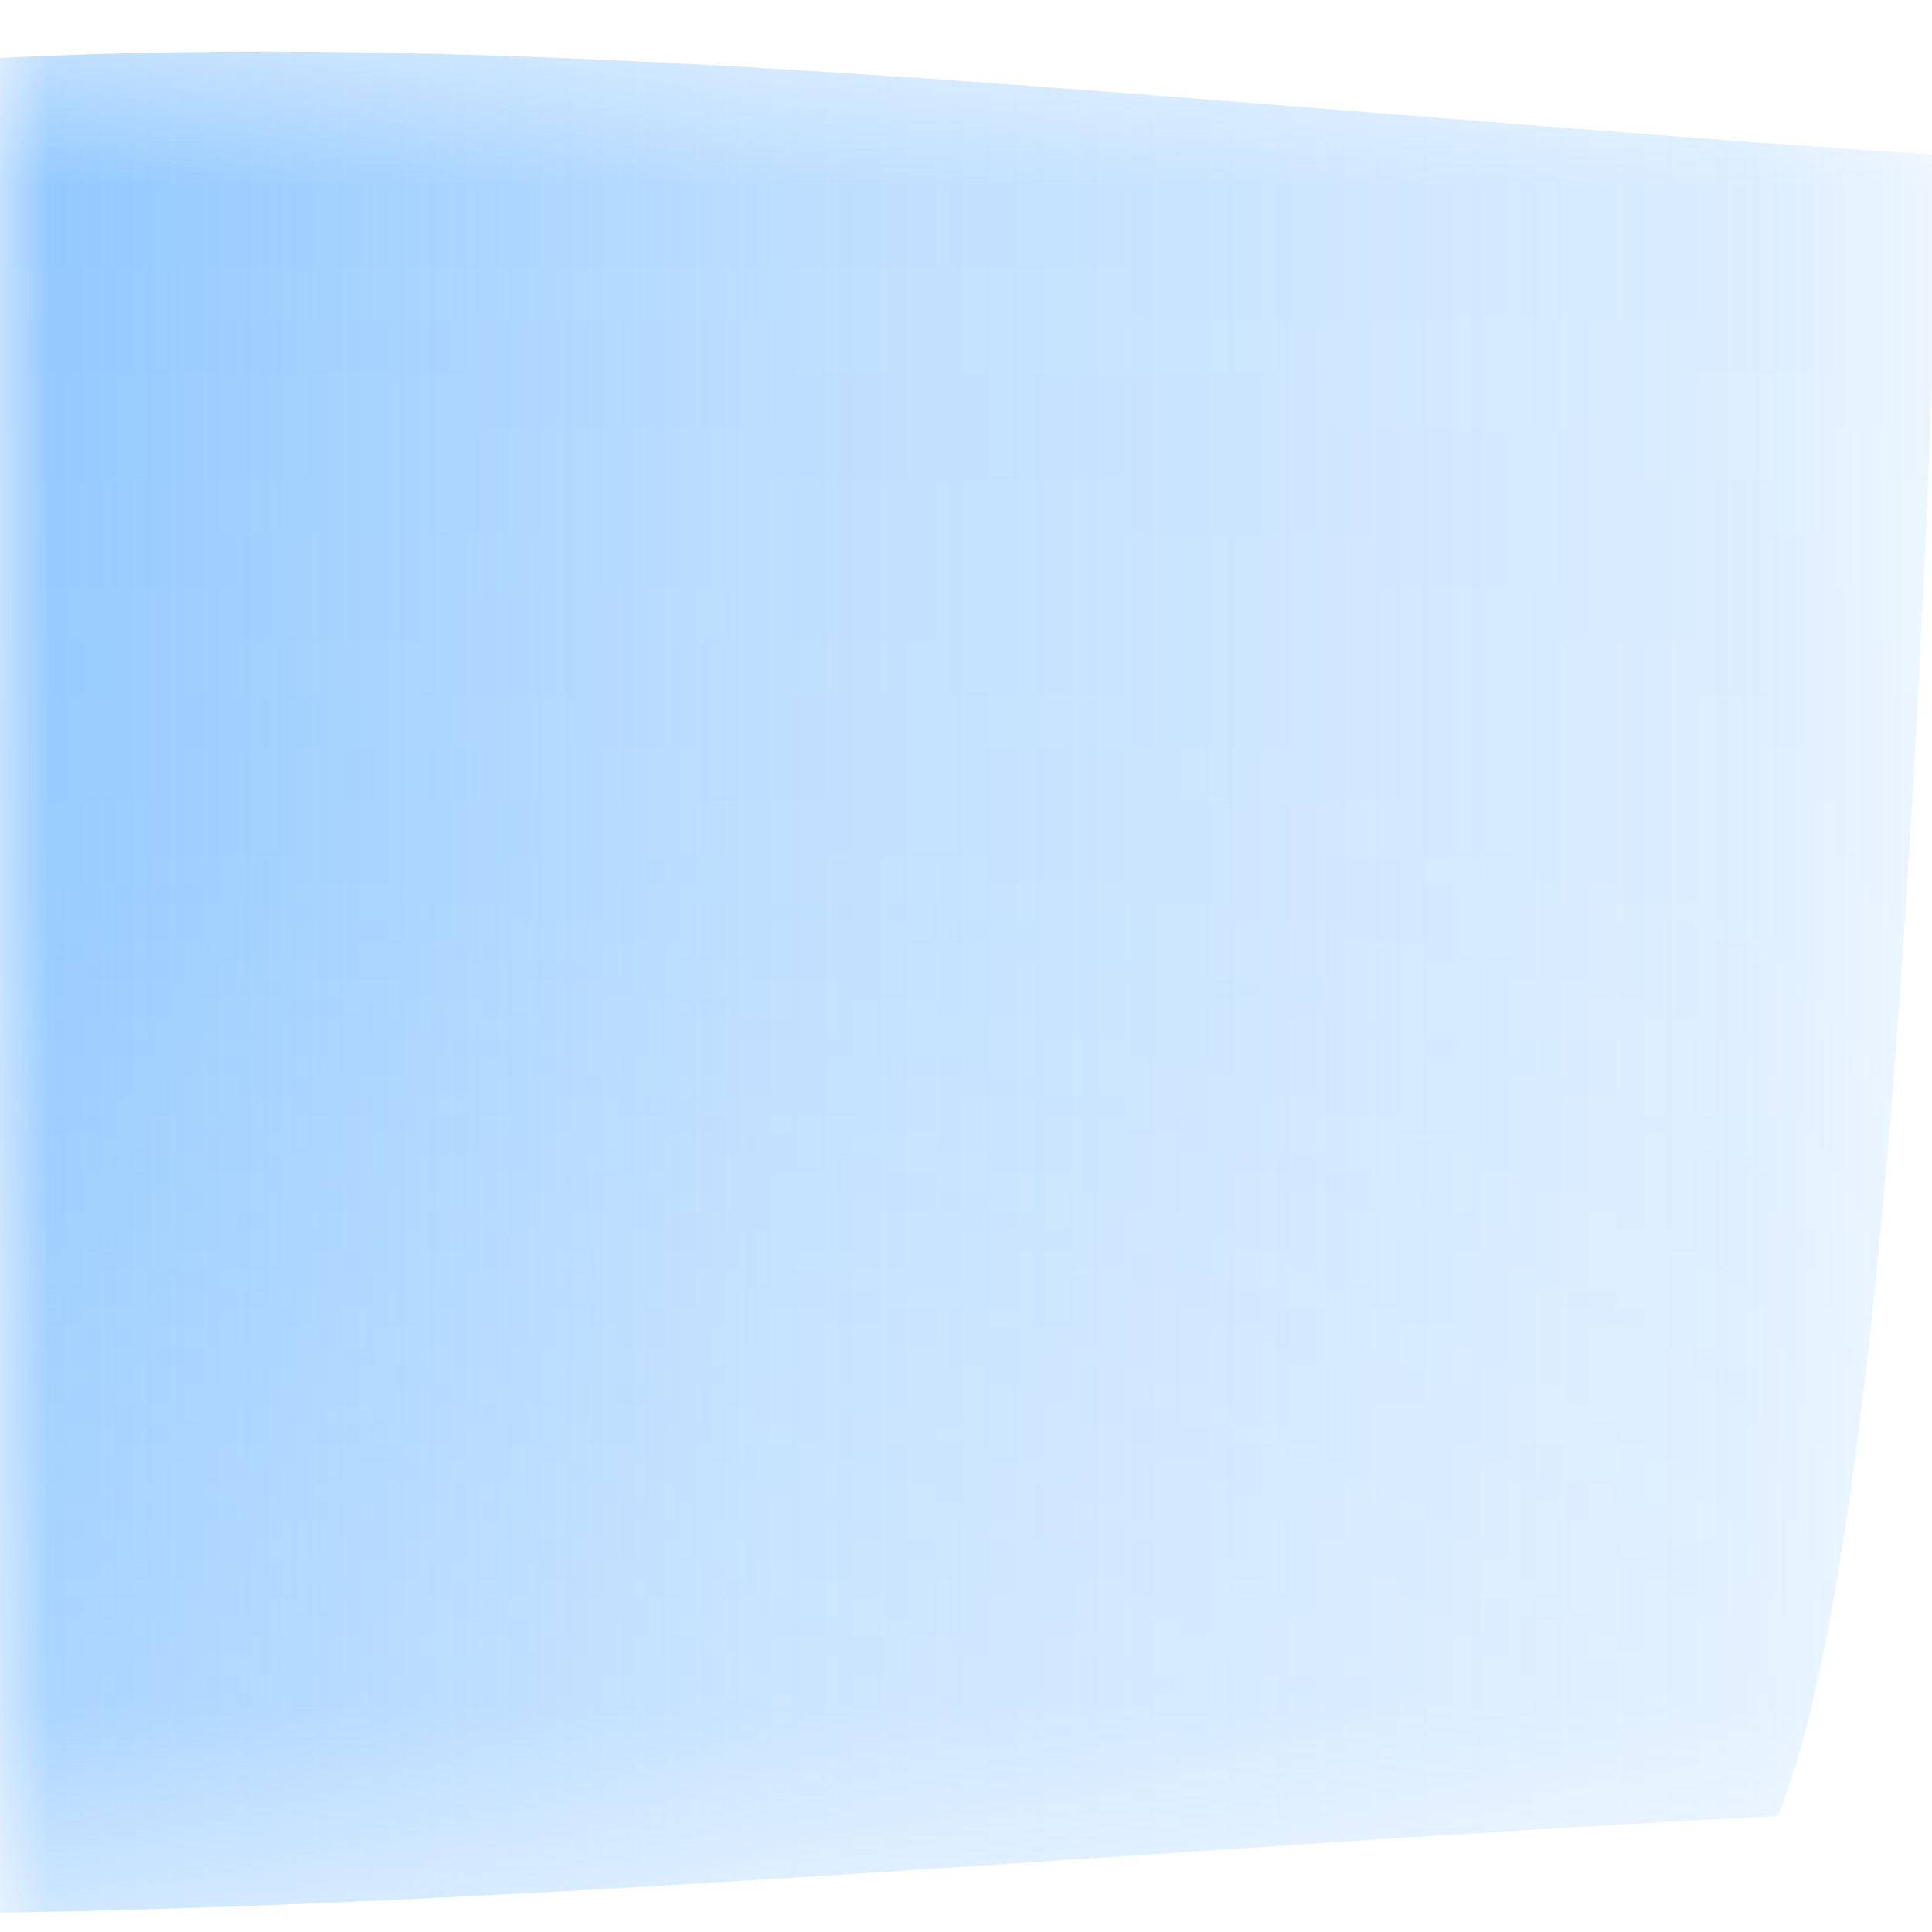
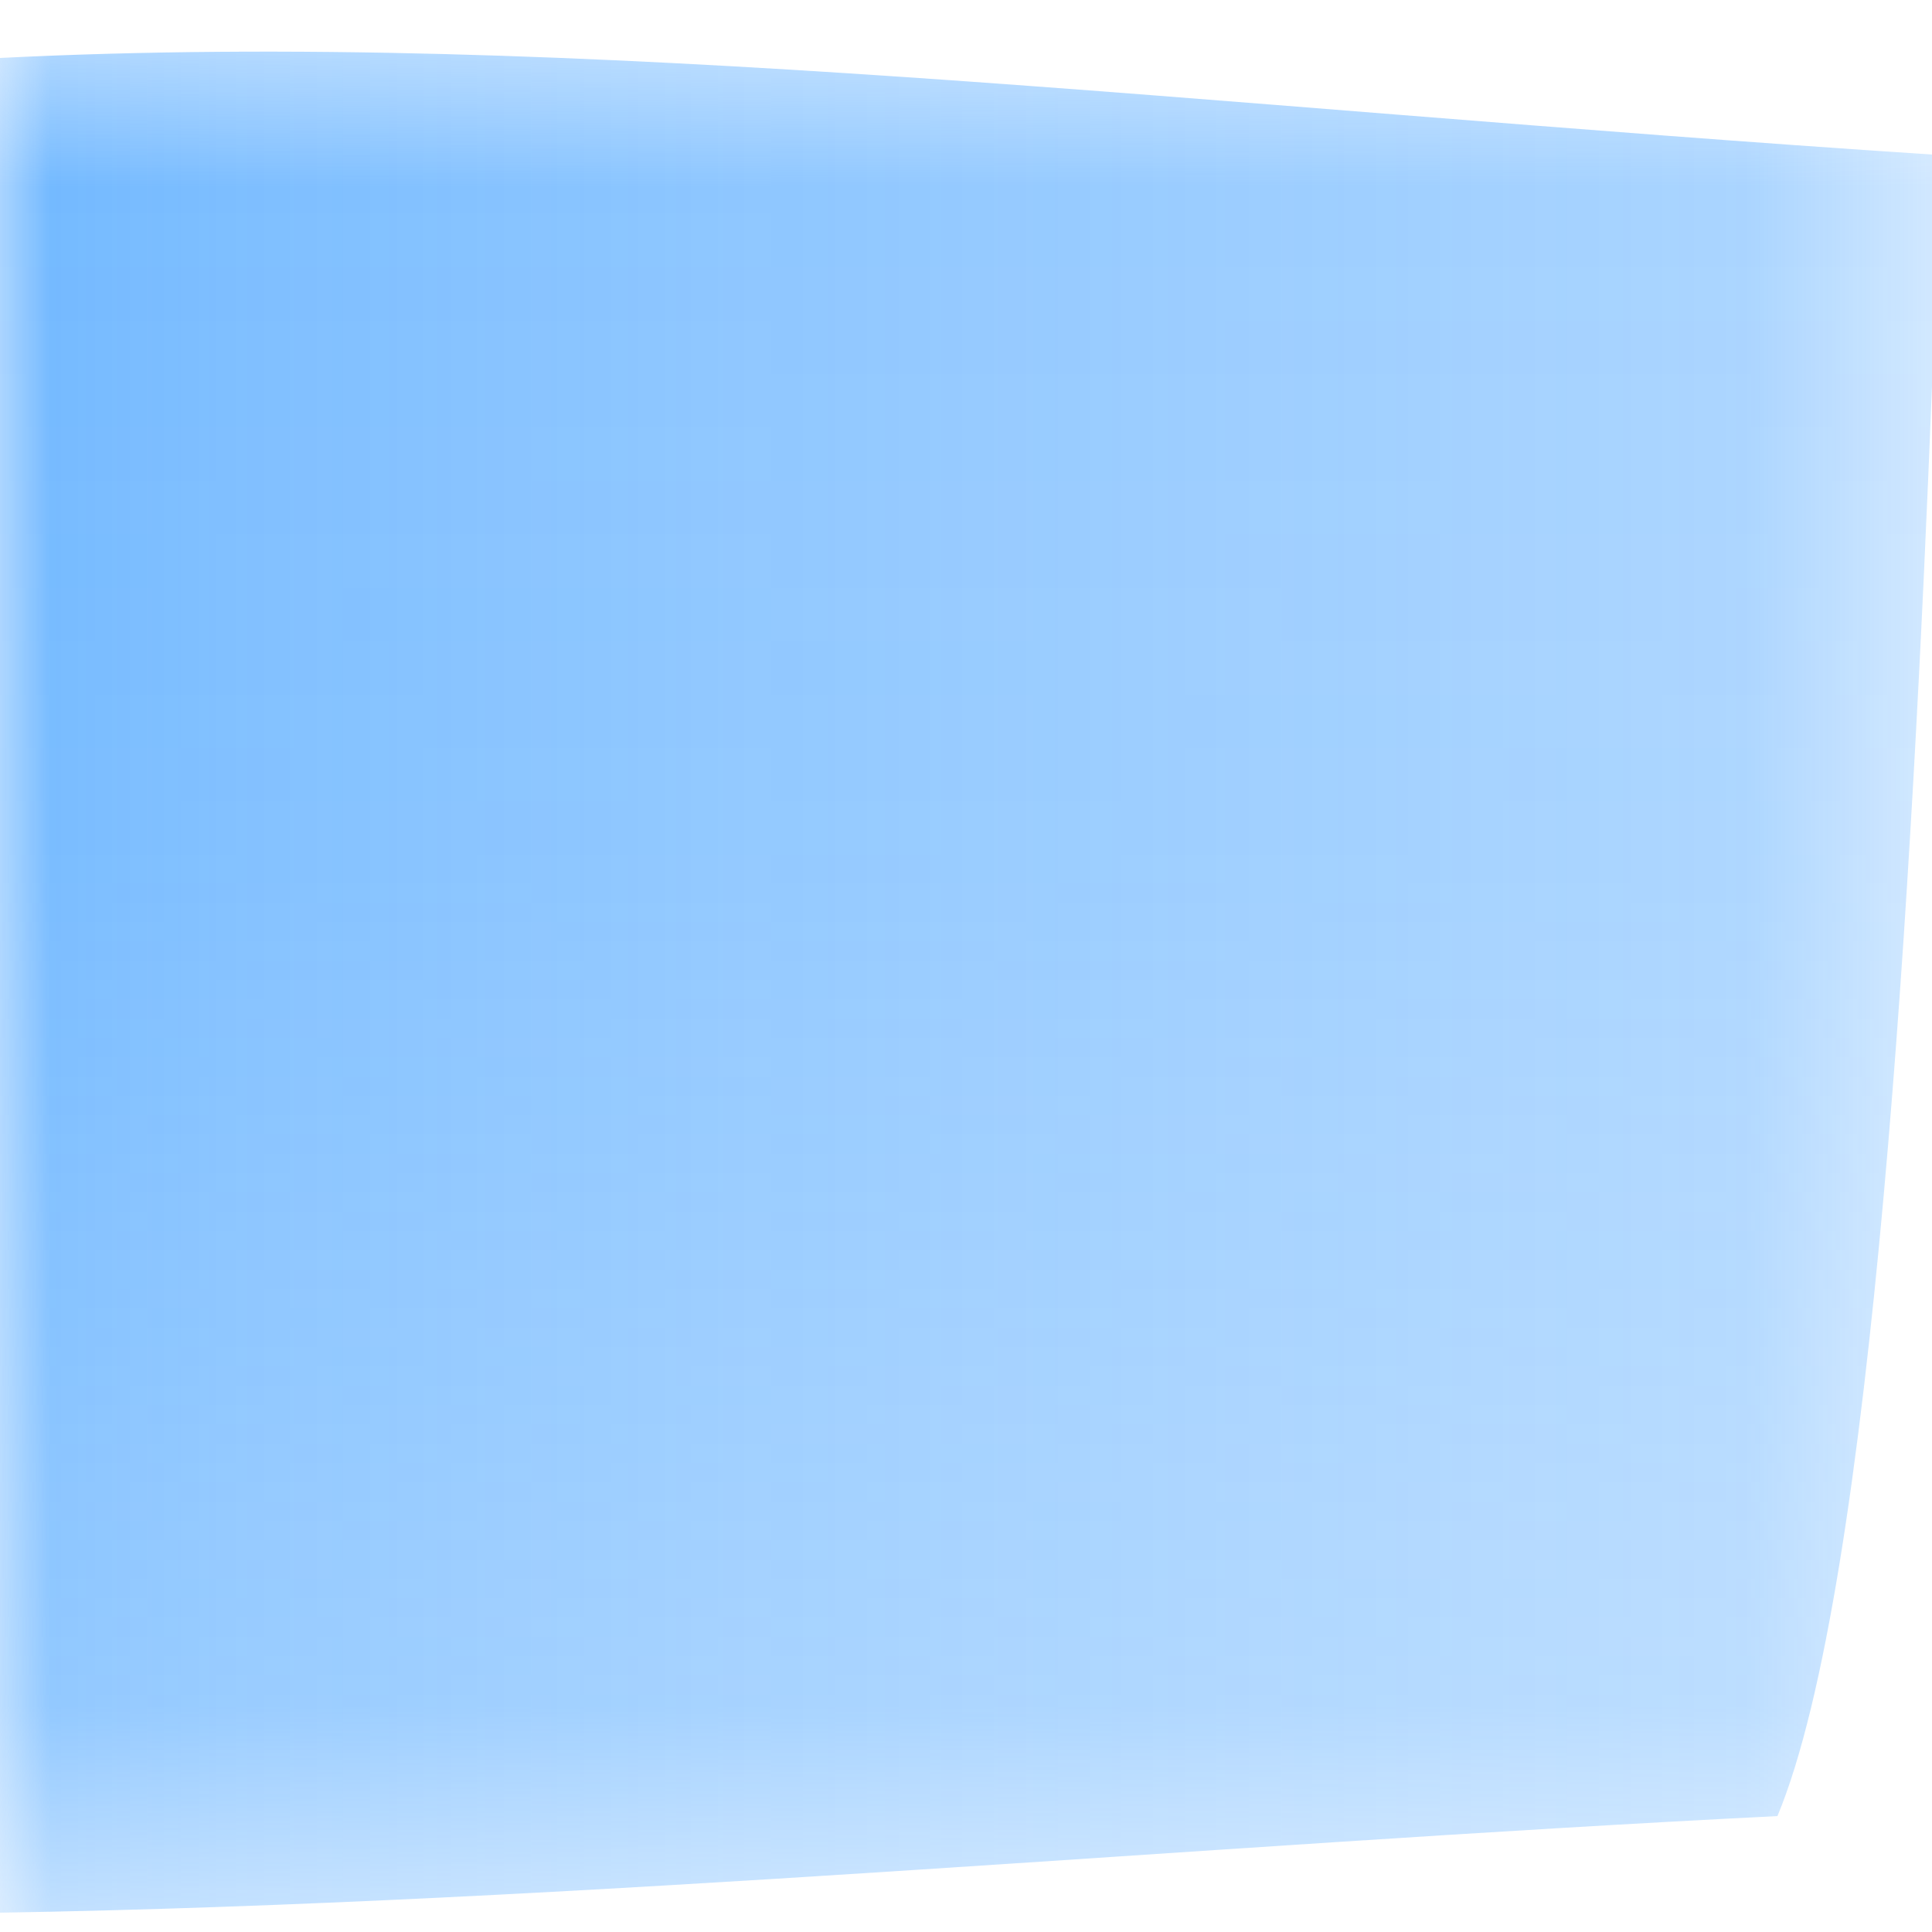
<svg xmlns="http://www.w3.org/2000/svg" viewBox="0 0 100 100" preserveAspectRatio="none">
  <defs>
    <linearGradient id="ink">
-       <stop offset="0" stop-color="#1f8fff" stop-opacity=".24" />
-       <stop offset=".03" stop-color="#1f8fff" stop-opacity=".48" />
-       <stop offset=".12" stop-color="#1f8fff" stop-opacity=".44" />
-       <stop offset=".4" stop-color="#1f8fff" stop-opacity=".3" />
-       <stop offset=".65" stop-color="#1f8fff" stop-opacity=".23" />
-       <stop offset=".9" stop-color="#1f8fff" stop-opacity=".16" />
-       <stop offset="1" stop-color="#1f8fff" stop-opacity=".08" />
+       <stop offset="0" stop-color="#1f8fff" stop-opacity=".34" />
+       <stop offset=".03" stop-color="#1f8fff" stop-opacity=".62" />
+       <stop offset=".12" stop-color="#1f8fff" stop-opacity=".58" />
+       <stop offset=".4" stop-color="#1f8fff" stop-opacity=".5" />
+       <stop offset=".65" stop-color="#1f8fff" stop-opacity=".44" />
+       <stop offset=".9" stop-color="#1f8fff" stop-opacity=".38" />
+       <stop offset="1" stop-color="#1f8fff" stop-opacity=".2" />
    </linearGradient>
    <linearGradient id="feather" x1="0" y1="0" x2="0" y2="1">
      <stop offset="0" stop-color="#fff" stop-opacity=".4" />
      <stop offset=".1" stop-color="#fff" />
      <stop offset=".45" stop-color="#fff" stop-opacity=".95" />
      <stop offset=".88" stop-color="#fff" stop-opacity=".78" />
      <stop offset="1" stop-color="#fff" stop-opacity=".4" />
    </linearGradient>
    <mask id="soft">
      <rect width="100" height="100" fill="url(#feather)" />
    </mask>
  </defs>
  <path d="M0 3 C30 1.5 62 5.5 100 8 V20 C99 45 97 82 92 94 C62 95.5 30 98.5 0 99 Z" fill="url(#ink)" mask="url(#soft)" />
</svg>
